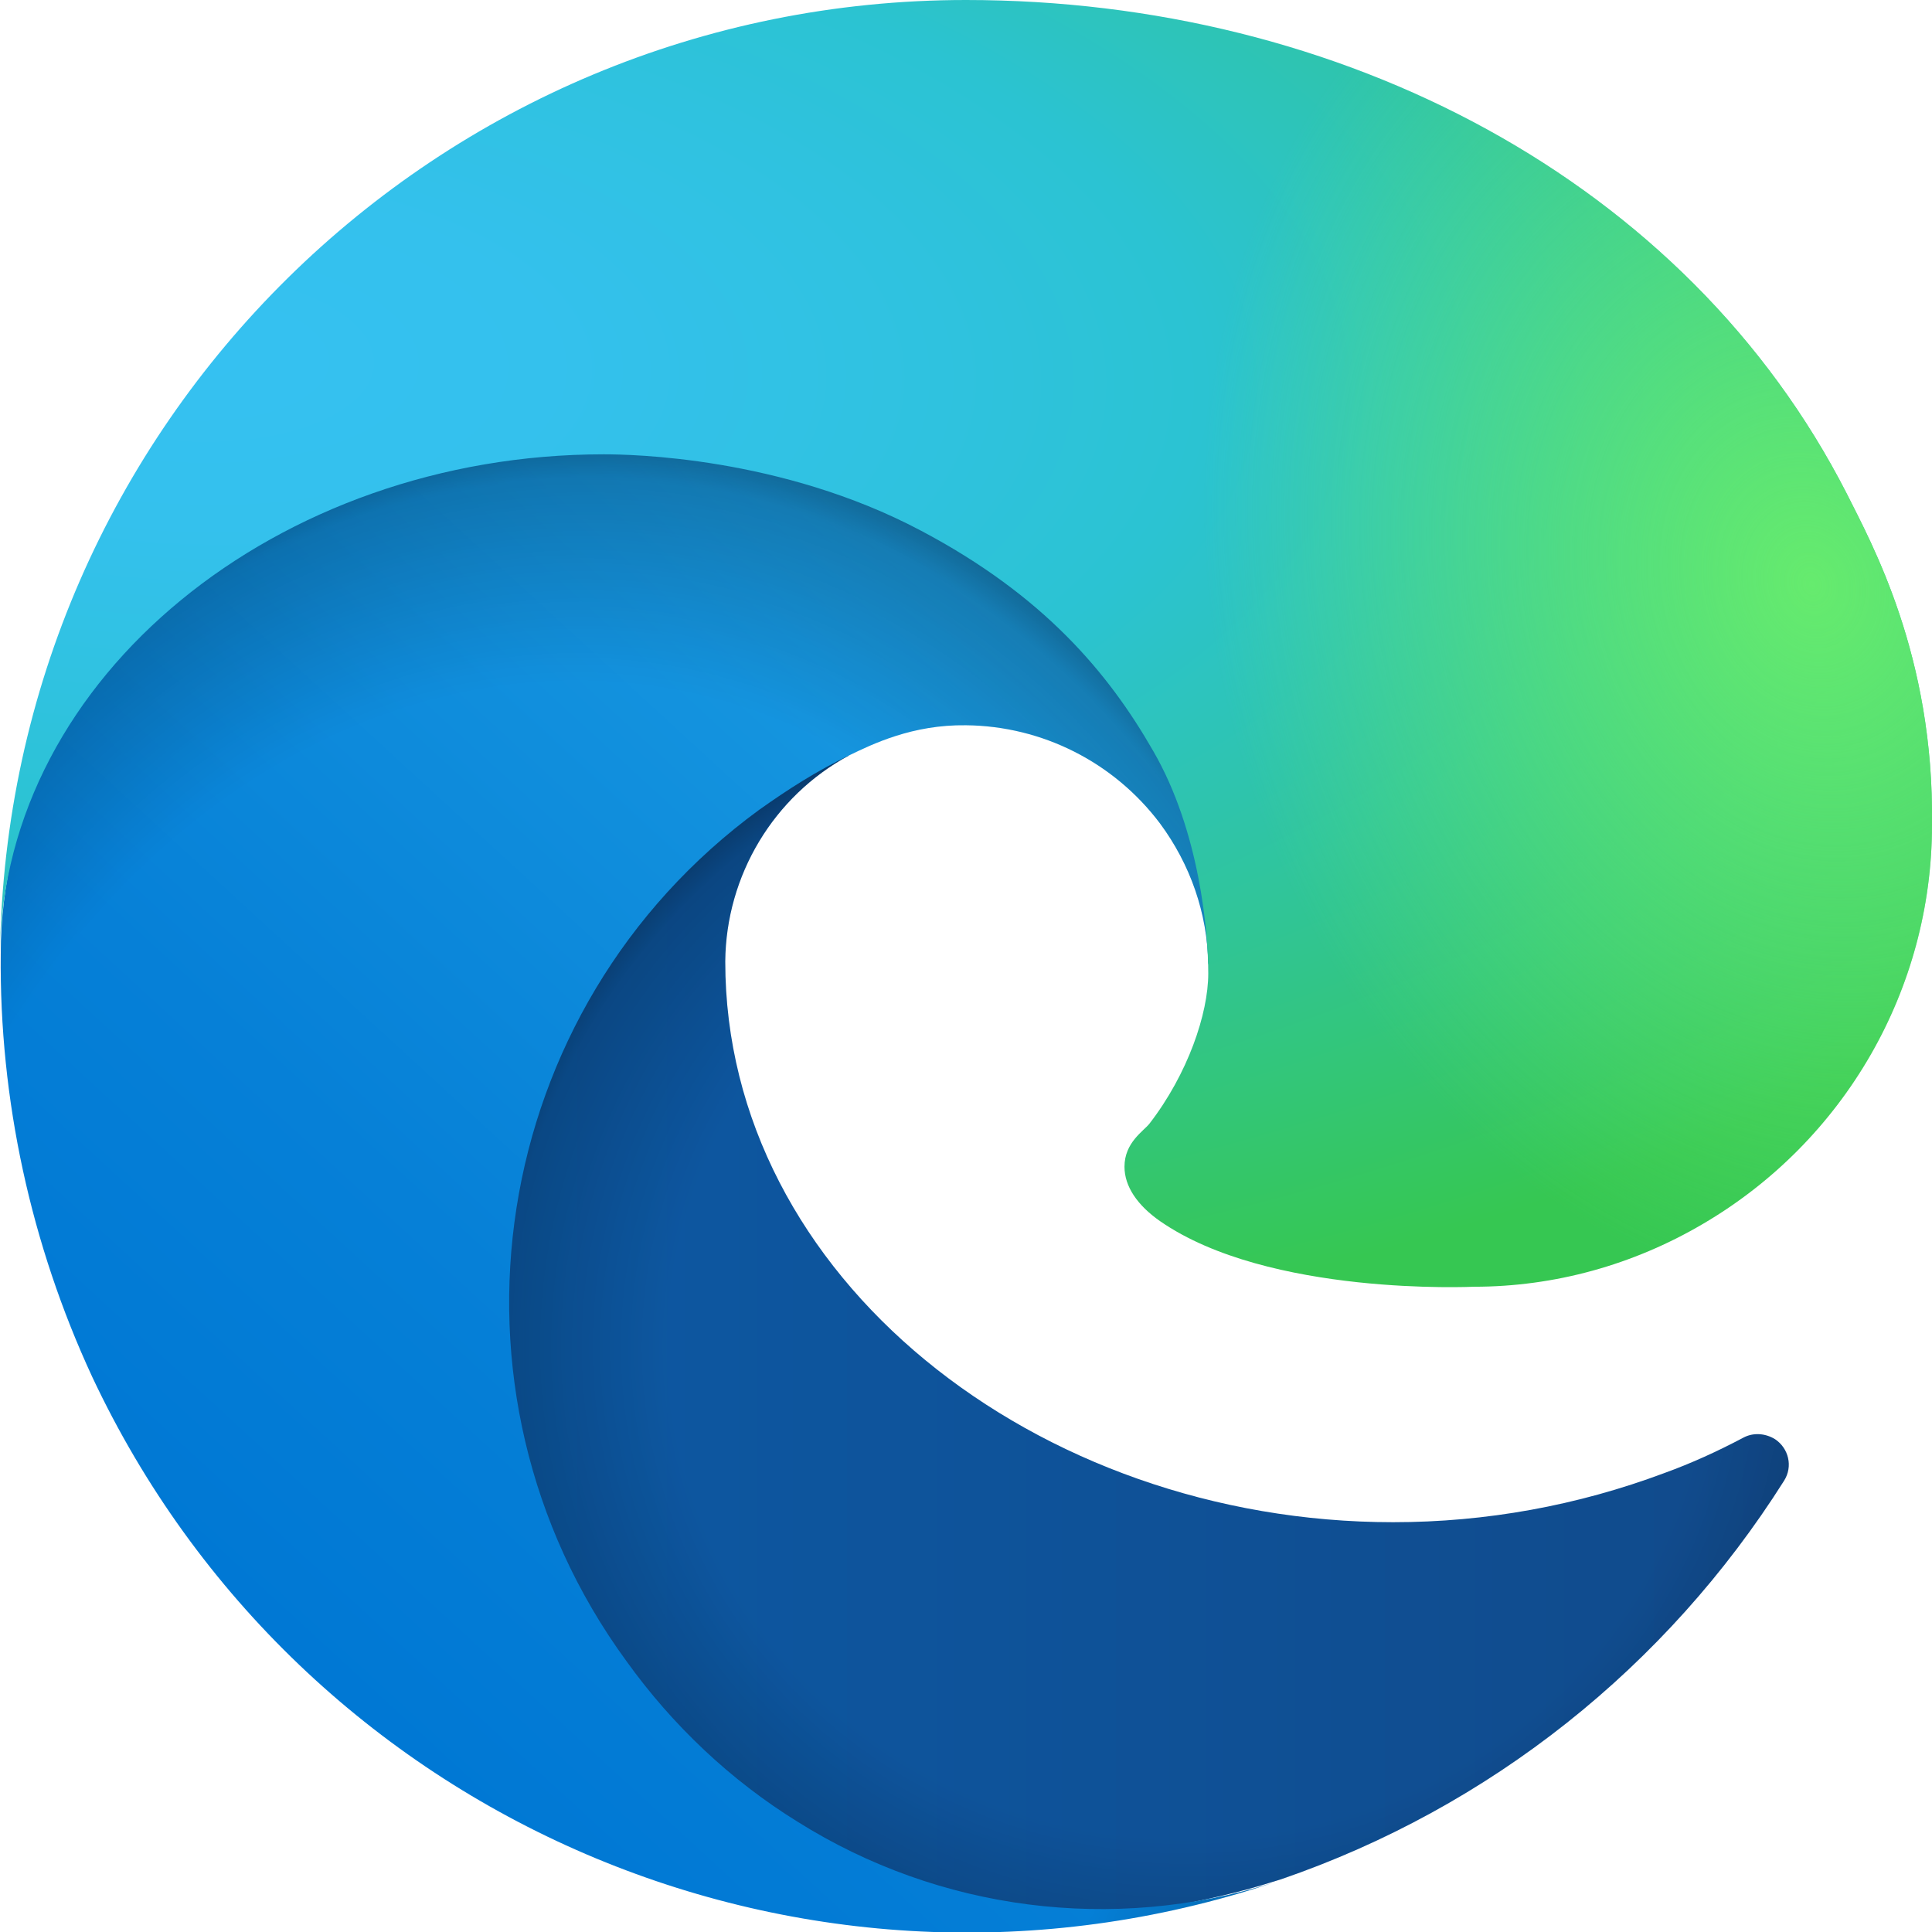
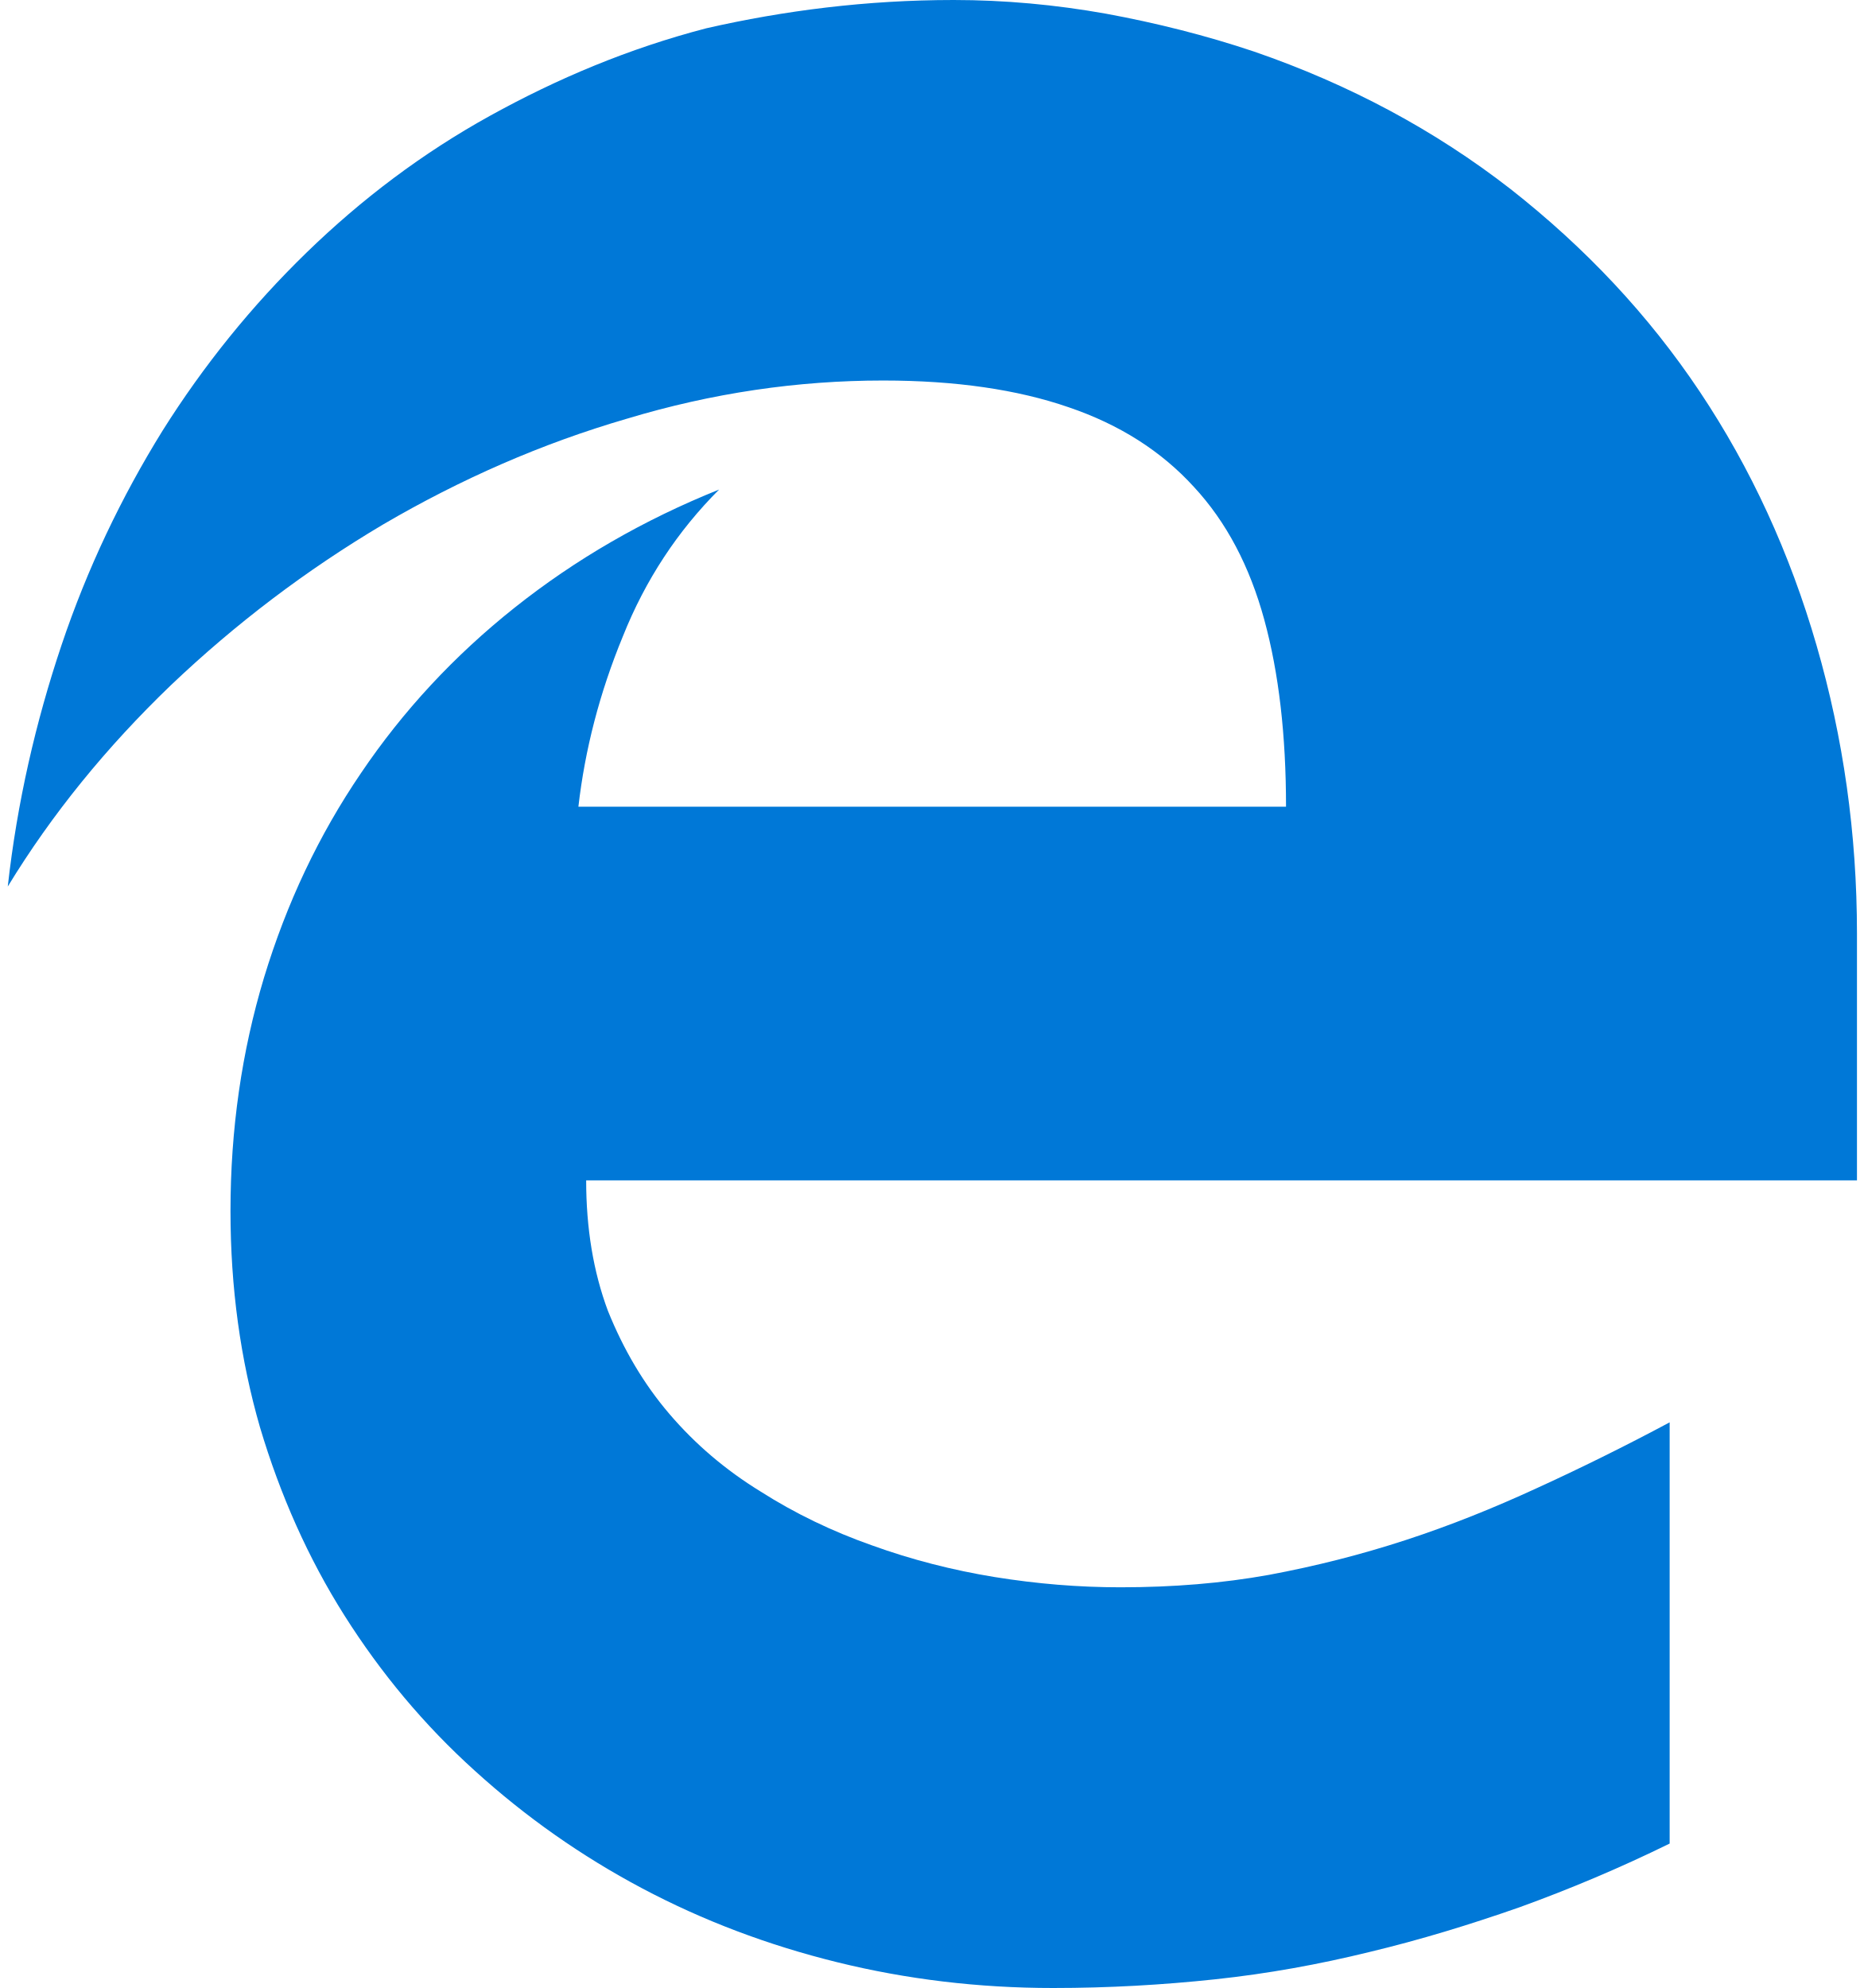
- <svg xmlns="http://www.w3.org/2000/svg" width="1em" height="1em" viewBox="0 0 256 256">
-   <defs>
-     <radialGradient id="SVGHFrboeCQ" cx="161.83" cy="788.401" r="95.38" gradientTransform="matrix(.9999 0 0 .9498 -4.622 -570.387)" gradientUnits="userSpaceOnUse">
-       <stop offset=".72" stop-opacity="0" />
-       <stop offset=".95" stop-opacity=".53" />
-       <stop offset="1" />
-     </radialGradient>
-     <radialGradient id="SVGVG94vbPK" cx="-773.636" cy="746.715" r="143.24" gradientTransform="matrix(.15 -.9898 .8 .12 -410.718 -656.341)" gradientUnits="userSpaceOnUse">
-       <stop offset=".76" stop-opacity="0" />
-       <stop offset=".95" stop-opacity=".5" />
-       <stop offset="1" />
-     </radialGradient>
-     <radialGradient id="SVGw2d8JdCl" cx="230.593" cy="-106.038" r="202.43" gradientTransform="matrix(-.04 .9998 -2.1299 -.07998 -190.775 -191.635)" gradientUnits="userSpaceOnUse">
-       <stop offset="0" stop-color="#35c1f1" />
-       <stop offset=".11" stop-color="#34c1ed" />
-       <stop offset=".23" stop-color="#2fc2df" />
-       <stop offset=".31" stop-color="#2bc3d2" />
-       <stop offset=".67" stop-color="#36c752" />
-     </radialGradient>
-     <radialGradient id="SVGIqWItcPR" cx="536.357" cy="-117.703" r="97.34" gradientTransform="matrix(.28 .9598 -.78 .23 -1.928 -410.318)" gradientUnits="userSpaceOnUse">
-       <stop offset="0" stop-color="#66eb6e" />
-       <stop offset="1" stop-color="#66eb6e" stop-opacity="0" />
-     </radialGradient>
-     <linearGradient id="SVGktZSUcGK" x1="63.334" x2="241.617" y1="757.83" y2="757.83" gradientTransform="translate(-4.63 -580.81)" gradientUnits="userSpaceOnUse">
-       <stop offset="0" stop-color="#0c59a4" />
-       <stop offset="1" stop-color="#114a8b" />
-     </linearGradient>
-     <linearGradient id="SVGaPqZBebW" x1="157.401" x2="46.028" y1="680.556" y2="801.868" gradientTransform="translate(-4.63 -580.81)" gradientUnits="userSpaceOnUse">
-       <stop offset="0" stop-color="#1b9de2" />
-       <stop offset=".16" stop-color="#1595df" />
-       <stop offset=".67" stop-color="#0680d7" />
-       <stop offset="1" stop-color="#0078d4" />
-     </linearGradient>
-   </defs>
-   <path fill="url(#SVGktZSUcGK)" d="M231 190.5c-3.4 1.8-6.9 3.4-10.5 4.7c-11.5 4.3-23.6 6.5-35.9 6.5c-47.3 0-88.5-32.5-88.5-74.3c.1-11.4 6.4-21.9 16.4-27.3c-42.8 1.8-53.8 46.4-53.8 72.5c0 73.9 68.1 81.4 82.8 81.4c7.9 0 19.8-2.3 27-4.6l1.3-.4c27.6-9.5 51-28.1 66.6-52.8c1.2-1.9.6-4.3-1.2-5.5c-1.3-.8-2.9-.9-4.2-.2" />
-   <path fill="url(#SVGHFrboeCQ)" d="M231 190.5c-3.4 1.8-6.9 3.4-10.5 4.7c-11.5 4.3-23.6 6.5-35.9 6.5c-47.3 0-88.5-32.5-88.5-74.3c.1-11.4 6.4-21.9 16.4-27.3c-42.8 1.8-53.8 46.4-53.8 72.5c0 73.9 68.1 81.4 82.8 81.4c7.9 0 19.8-2.3 27-4.6l1.3-.4c27.6-9.5 51-28.1 66.6-52.8c1.2-1.9.6-4.3-1.2-5.5c-1.3-.8-2.9-.9-4.2-.2" opacity=".35" />
-   <path fill="url(#SVGaPqZBebW)" d="M105.7 241.4c-8.9-5.5-16.6-12.8-22.7-21.3c-26.3-36-18.4-86.5 17.6-112.8c3.8-2.7 7.7-5.2 11.9-7.2c3.1-1.5 8.4-4.1 15.5-4c10.1.1 19.6 4.9 25.7 13c4 5.4 6.3 11.9 6.4 18.7c0-.2 24.5-79.6-80-79.6c-43.9 0-80 41.7-80 78.2c-.2 19.3 4 38.5 12.1 56c27.6 58.8 94.8 87.6 156.4 67.1c-21.1 6.6-44.1 3.7-62.9-8.1" />
-   <path fill="url(#SVGVG94vbPK)" d="M105.7 241.4c-8.9-5.5-16.6-12.8-22.7-21.3c-26.3-36-18.4-86.5 17.6-112.8c3.8-2.7 7.7-5.2 11.9-7.2c3.1-1.5 8.4-4.1 15.5-4c10.1.1 19.6 4.9 25.7 13c4 5.4 6.3 11.9 6.4 18.7c0-.2 24.5-79.6-80-79.6c-43.9 0-80 41.7-80 78.2c-.2 19.3 4 38.5 12.1 56c27.6 58.8 94.8 87.6 156.4 67.1c-21.1 6.6-44.1 3.7-62.9-8.1" opacity=".41" />
-   <path fill="url(#SVGw2d8JdCl)" d="M152.3 148.9c-.8 1-3.3 2.5-3.3 5.7c0 2.6 1.7 5.1 4.7 7.2c14.4 10 41.5 8.7 41.6 8.7c10.7 0 21.1-2.9 30.3-8.3c18.8-11 30.4-31.1 30.4-52.9c.3-22.4-8-37.3-11.3-43.9C223.5 23.9 177.7 0 128 0C58 0 1 56.2 0 126.2c.5-36.5 36.8-66 80-66c3.5 0 23.5.3 42 10.1c16.3 8.6 24.9 18.9 30.8 29.2c6.2 10.7 7.3 24.1 7.3 29.5c0 5.3-2.7 13.3-7.8 19.9" />
-   <path fill="url(#SVGIqWItcPR)" d="M152.3 148.9c-.8 1-3.3 2.5-3.3 5.7c0 2.6 1.7 5.1 4.7 7.2c14.4 10 41.5 8.7 41.6 8.7c10.7 0 21.1-2.9 30.3-8.3c18.8-11 30.4-31.1 30.4-52.9c.3-22.4-8-37.3-11.3-43.9C223.5 23.9 177.7 0 128 0C58 0 1 56.2 0 126.2c.5-36.5 36.8-66 80-66c3.5 0 23.5.3 42 10.1c16.3 8.6 24.9 18.9 30.8 29.2c6.2 10.7 7.3 24.1 7.3 29.5c0 5.3-2.7 13.3-7.8 19.9" />
+ <svg xmlns="http://www.w3.org/2000/svg" version="1.1" viewBox="0 0 60 64">
+   <path d="m18.87 38c0 1.54 0.23 2.94 0.7 4.2 0.5 1.24 1.15 2.35 1.98 3.32s1.8 1.8 2.94 2.5c1.1 0.7 2.3 1.28 3.58 1.73 1.27 0.46 2.6 0.8 3.95 1.02 1.37 0.22 2.7 0.33 4.05 0.33 1.7 0 3.28-0.13 4.78-0.4 1.5-0.28 2.96-0.65 4.4-1.12s2.83-1.03 4.22-1.67c1.4-0.64 2.82-1.34 4.28-2.12v13.56c-1.63 0.8-3.23 1.47-4.83 2.05-1.6 0.56-3.2 1.05-4.83 1.44-1.63 0.4-3.28 0.7-4.97 0.88s-3.42 0.28-5.22 0.28c-2.4 0-4.72-0.28-6.95-0.83s-4.32-1.34-6.28-2.38-3.75-2.3-5.38-3.78c-1.64-1.48-3.03-3.15-4.2-5s-2.07-3.88-2.72-6.06c-0.63-2.18-0.95-4.5-0.95-6.96 0-2.63 0.36-5.13 1.08-7.52 0.73-2.4 1.76-4.58 3.12-6.58 1.35-2 3-3.78 4.95-5.33s4.14-2.82 6.58-3.8c-1.33 1.33-2.37 2.9-3.1 4.73-0.75 1.82-1.22 3.65-1.43 5.48h22.78c0-2.3-0.23-4.3-0.7-6.02s-1.22-3.15-2.27-4.28c-1.04-1.14-2.38-2-4.03-2.56-1.65-0.57-3.64-0.86-5.97-0.86-2.75 0-5.5 0.4-8.25 1.23-2.75 0.8-5.36 1.95-7.84 3.4-2.48 1.47-4.76 3.2-6.84 5.18-2.08 2-3.83 4.15-5.25 6.48 0.3-2.7 0.9-5.3 1.73-7.77s1.93-4.77 3.25-6.9c1.32-2.1 2.87-4.02 4.64-5.74s3.73-3.2 5.9-4.4 4.47-2.17 6.97-2.82c2.5-0.57 5.16-0.91 7.96-0.91 1.64 0 3.27 0.15 4.9 0.44 1.63 0.3 3.22 0.7 4.77 1.22 3.08 1.06 5.83 2.54 8.25 4.42 2.42 1.9 4.45 4.06 6.1 6.53s2.9 5.2 3.76 8.17 1.3 6.06 1.3 9.27v7.95h-40.91z" fill="#0078D7" />
</svg>
